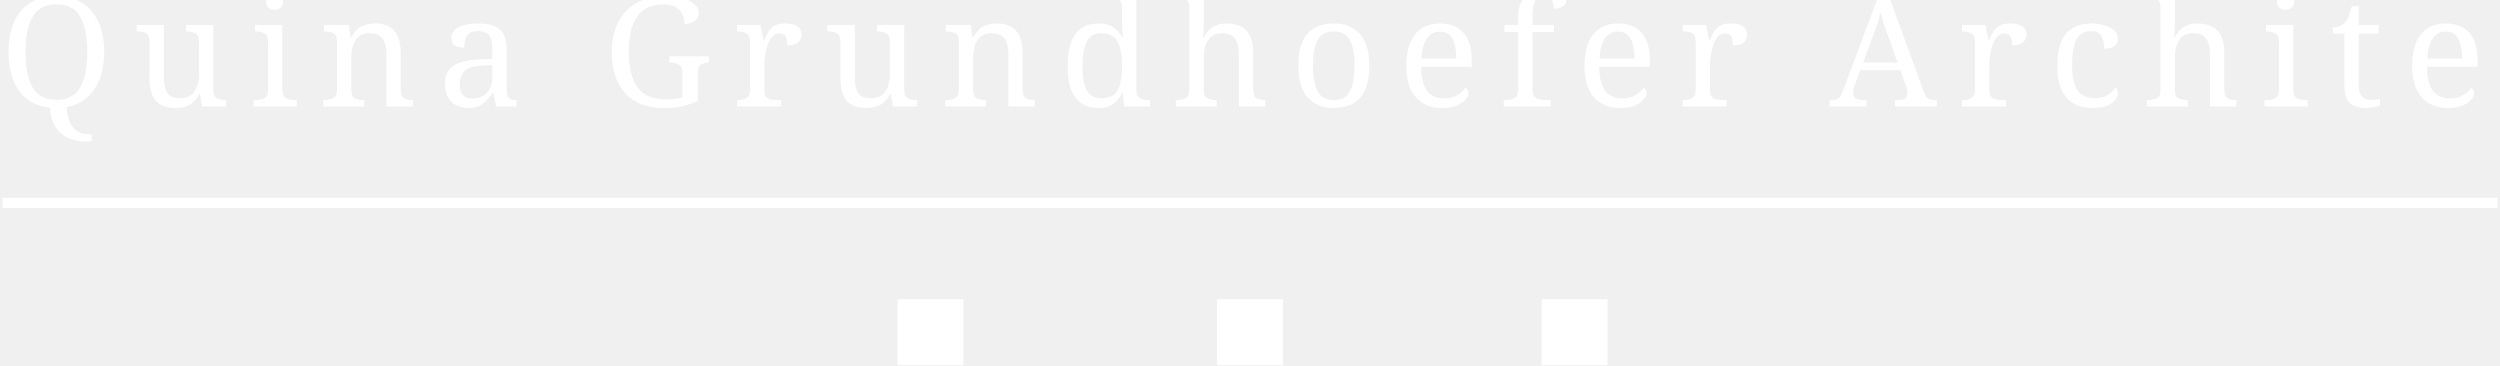
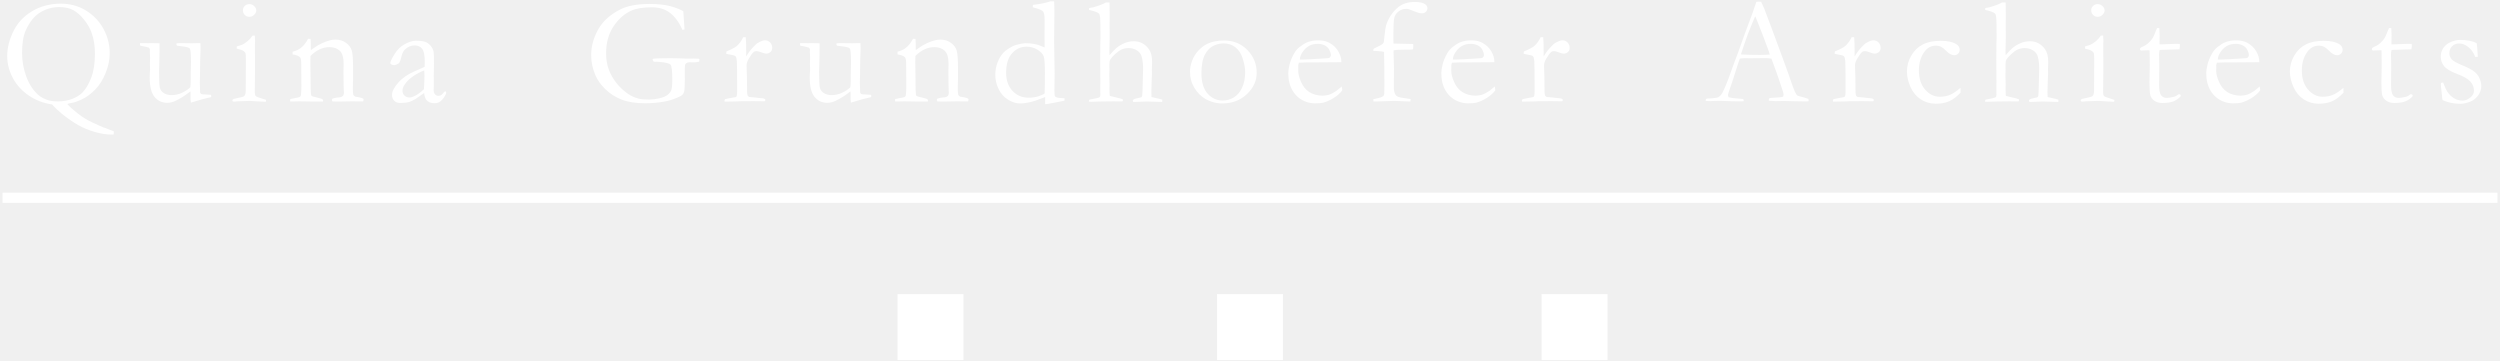
- <svg xmlns="http://www.w3.org/2000/svg" width="493px" height="72px" viewBox="0 0 493 72" version="1.1">
+ <svg xmlns="http://www.w3.org/2000/svg" width="493px" height="71px" viewBox="0 0 493 71" version="1.1">
  <defs />
  <g id="Page-1" stroke="none" stroke-width="1" fill="none" fill-rule="evenodd">
-     <g id="white" transform="translate(0, -5)">
-       <text id="Quina--Grundhoefer--" font-family="Garamond" font-size="30" font-weight="normal" letter-spacing="4" fill="#FFFFFF">
-         <tspan x="0" y="26">Quina  Grundhoefer  Architects</tspan>
-       </text>
-       <path d="M1.5,45 L491.5,45" id="Line" stroke="#FFFFFF" stroke-width="2" stroke-linecap="square" />
-       <rect id="Rectangle-1-Copy" fill="#FFFFFF" x="304" y="64" width="13" height="13" />
-       <rect id="Rectangle-1-Copy-3" fill="#FFFFFF" x="240" y="64" width="13" height="13" />
-       <rect id="Rectangle-1-Copy-2" fill="#FFFFFF" x="177" y="64" width="13" height="13" />
+     <g id="white" transform="translate(1, 0)">
+       <path d="M0.5,39 L490.5,39" id="Line" stroke="#FFFFFF" stroke-width="2" stroke-linecap="square" />
+       <rect id="Rectangle-1-Copy" fill="#FFFFFF" x="303" y="58" width="13" height="13" />
+       <rect id="Rectangle-1-Copy-3" fill="#FFFFFF" x="239" y="58" width="13" height="13" />
+       <rect id="Rectangle-1-Copy-2" fill="#FFFFFF" x="176" y="58" width="13" height="13" />
+       <path d="M5.973,1.851 C7.496,1.099 9.166,0.723 10.982,0.723 C12.74,0.723 14.32,1.128 15.721,1.938 C17.123,2.749 18.243,3.818 19.083,5.146 C20.118,6.797 20.636,8.584 20.636,10.508 C20.636,11.768 20.367,13.064 19.83,14.397 C19.293,15.73 18.602,16.824 17.757,17.678 C16.913,18.533 16.043,19.17 15.15,19.59 C14.256,20.01 13.556,20.249 13.048,20.308 C12.696,20.356 12.438,20.425 12.271,20.513 C12.672,20.991 13.358,21.611 14.33,22.373 C15.301,23.135 16.261,23.726 17.208,24.146 C17.296,24.175 17.457,24.248 17.691,24.365 C18.209,24.619 18.702,24.844 19.171,25.039 L19.508,25.171 L19.64,25.186 L20.021,25.347 C20.528,25.562 20.997,25.737 21.427,25.874 C21.437,25.962 21.441,26.03 21.441,26.079 L21.427,26.255 L21.427,26.519 C21.114,26.528 20.924,26.533 20.855,26.533 C19.957,26.533 18.915,26.365 17.728,26.028 C16.541,25.691 15.453,25.244 14.461,24.688 C13.47,24.131 12.394,23.389 11.231,22.461 C10.45,21.826 9.801,21.206 9.283,20.601 C7.574,20.356 6.034,19.766 4.662,18.828 C3.29,17.891 2.24,16.729 1.512,15.342 C0.785,13.955 0.421,12.534 0.421,11.079 C0.421,9.37 0.87,7.651 1.769,5.923 C2.667,4.194 4.068,2.837 5.973,1.851 L5.973,1.851 Z M8.844,19.854 C9.381,19.951 9.884,20 10.353,20 C11.427,20 12.391,19.834 13.246,19.502 C14.1,19.17 14.781,18.74 15.289,18.213 C15.953,17.52 16.524,16.543 17.003,15.283 C17.481,14.023 17.721,12.446 17.721,10.552 C17.721,9.058 17.501,7.695 17.062,6.465 C16.769,5.615 16.28,4.761 15.597,3.901 C14.913,3.042 14.203,2.41 13.465,2.004 C12.728,1.599 11.798,1.396 10.675,1.396 C9.356,1.396 8.121,1.738 6.969,2.422 C5.816,3.105 4.854,4.292 4.083,5.981 C3.595,7.056 3.351,8.55 3.351,10.464 C3.351,12.026 3.622,13.552 4.164,15.042 C4.706,16.531 5.475,17.734 6.471,18.652 C7.047,19.189 7.838,19.59 8.844,19.854 L8.844,19.854 Z M26.613,8.501 L27.712,8.501 L28.195,8.53 L28.576,8.501 C29.582,8.501 30.207,8.511 30.451,8.53 L30.466,8.809 C30.466,10.186 30.446,11.519 30.407,12.808 C30.378,13.569 30.363,14.004 30.363,14.111 C30.363,15.83 30.419,16.904 30.532,17.334 C30.644,17.764 30.908,18.108 31.323,18.367 C31.738,18.625 32.238,18.755 32.824,18.755 C33.537,18.755 34.218,18.606 34.868,18.308 C35.517,18.01 36.071,17.646 36.53,17.217 C36.579,16.846 36.604,16.436 36.604,15.986 C36.604,14.531 36.618,13.55 36.647,13.042 C36.657,12.739 36.662,12.476 36.662,12.251 C36.662,10.669 36.584,9.775 36.428,9.57 C36.271,9.365 35.676,9.209 34.641,9.102 C34.299,9.062 34.05,9.028 33.894,8.999 C33.815,8.872 33.776,8.774 33.776,8.706 L33.82,8.545 C34.074,8.516 34.323,8.501 34.567,8.501 L36.896,8.53 C37.727,8.511 38.166,8.501 38.215,8.501 C38.322,8.501 38.425,8.506 38.522,8.516 L38.552,9.585 C38.483,11.069 38.444,12.905 38.435,15.093 L38.405,16.279 L38.464,18.271 C38.552,18.428 38.63,18.521 38.698,18.55 C38.815,18.599 39.055,18.623 39.416,18.623 L39.548,18.623 C39.675,18.623 40.036,18.652 40.632,18.711 C40.642,18.838 40.646,18.931 40.646,18.989 L40.646,19.15 C39.338,19.434 38.278,19.717 37.468,20 C37.146,20.107 36.872,20.186 36.647,20.234 C36.599,19.893 36.574,19.683 36.574,19.604 L36.574,18.418 C36.574,18.369 36.569,18.237 36.56,18.022 C36.433,18.11 36.286,18.218 36.12,18.345 C35.349,18.94 34.533,19.443 33.674,19.854 C33.098,20.137 32.541,20.278 32.004,20.278 C30.979,20.278 30.144,19.897 29.499,19.136 C28.845,18.374 28.518,17.075 28.518,15.239 C28.518,15.142 28.522,14.966 28.532,14.712 C28.571,14.243 28.591,13.916 28.591,13.73 C28.591,13.662 28.586,13.447 28.576,13.086 C28.566,12.93 28.562,12.793 28.562,12.676 C28.562,12.588 28.566,12.39 28.576,12.083 C28.586,11.775 28.591,11.558 28.591,11.431 C28.591,11.265 28.586,11.118 28.576,10.991 L28.547,10.215 L28.562,9.805 C28.562,9.648 28.483,9.507 28.327,9.38 C27.712,9.214 27.309,9.119 27.119,9.094 C26.928,9.07 26.76,9.028 26.613,8.97 L26.613,8.501 Z M46.902,1.997 C46.902,1.675 47.027,1.396 47.276,1.162 C47.525,0.928 47.825,0.811 48.177,0.811 C48.538,0.811 48.855,0.942 49.129,1.206 C49.402,1.47 49.539,1.753 49.539,2.056 C49.539,2.358 49.402,2.644 49.129,2.913 C48.855,3.181 48.538,3.315 48.177,3.315 C47.815,3.315 47.513,3.193 47.269,2.949 C47.024,2.705 46.902,2.388 46.902,1.997 L46.902,1.997 Z M45.672,9.585 L45.687,9.16 C46.321,8.975 46.663,8.867 46.712,8.838 C47.063,8.682 47.432,8.442 47.818,8.12 C48.204,7.798 48.528,7.437 48.792,7.036 C48.909,7.017 49.002,7.007 49.07,7.007 L49.246,7.021 C49.285,7.49 49.305,7.832 49.305,8.047 C49.305,8.096 49.295,8.315 49.275,8.706 L49.275,9.482 L49.29,13.701 L49.246,18.169 C49.236,18.53 49.295,18.782 49.422,18.923 C49.549,19.065 49.925,19.224 50.55,19.399 C50.94,19.507 51.233,19.6 51.429,19.678 C51.458,19.746 51.473,19.805 51.473,19.854 C51.473,19.912 51.448,19.985 51.399,20.073 C51.019,20.063 50.53,20.039 49.935,20 C49.124,19.932 48.587,19.897 48.323,19.897 C48.196,19.897 47.415,19.922 45.979,19.971 C45.687,19.98 45.403,20.005 45.13,20.044 C45.081,20.044 45.003,20.029 44.896,20 C44.847,19.932 44.822,19.873 44.822,19.824 C44.822,19.687 44.915,19.58 45.101,19.502 C45.14,19.482 45.638,19.37 46.595,19.165 C46.907,19.106 47.112,19.009 47.21,18.872 C47.376,18.667 47.459,18.34 47.459,17.891 C47.479,17.139 47.488,15.078 47.488,11.709 C47.488,11.035 47.459,10.615 47.4,10.449 C47.352,10.332 47.222,10.198 47.012,10.046 C46.802,9.895 46.355,9.741 45.672,9.585 L45.672,9.585 Z M56.249,19.531 C56.493,19.463 56.776,19.404 57.099,19.355 C57.714,19.268 58.083,19.165 58.205,19.048 C58.327,18.931 58.388,18.662 58.388,18.242 L58.417,17.715 C58.427,17.52 58.432,17.271 58.432,16.968 L58.402,12.471 C58.402,11.865 58.324,11.475 58.168,11.299 C57.904,11.025 57.416,10.835 56.703,10.728 L56.703,10.2 C57.416,10.005 57.963,9.751 58.344,9.438 C58.9,8.999 59.369,8.403 59.75,7.651 L60.248,7.666 C60.277,8.125 60.292,8.452 60.292,8.647 L60.292,9.614 L60.307,9.878 C60.424,9.8 60.561,9.702 60.717,9.585 C61.303,9.146 61.903,8.787 62.519,8.508 C63.134,8.23 63.681,8.037 64.159,7.93 C64.462,7.852 64.804,7.812 65.185,7.812 C65.985,7.812 66.674,8.027 67.25,8.457 C67.826,8.887 68.2,9.392 68.371,9.973 C68.542,10.554 68.627,11.709 68.627,13.438 L68.627,15.649 C68.627,15.708 68.62,15.903 68.605,16.235 C68.59,16.567 68.583,16.948 68.583,17.378 C68.583,18.062 68.612,18.496 68.671,18.682 C68.72,18.809 68.847,18.936 69.052,19.062 C69.989,19.189 70.536,19.341 70.692,19.517 L70.692,19.634 C70.692,19.731 70.663,19.854 70.604,20 L70.326,20 L68.393,19.985 L66.488,20.015 C65.785,20.034 65.136,20.029 64.54,20 L64.452,19.692 C64.452,19.634 64.486,19.556 64.555,19.458 C64.818,19.341 65.189,19.263 65.668,19.224 C65.951,19.204 66.146,19.175 66.254,19.136 C66.361,19.097 66.493,19.019 66.649,18.901 C66.767,18.667 66.825,18.472 66.825,18.315 C66.825,18.247 66.815,18.11 66.796,17.905 C66.767,17.456 66.747,16.338 66.737,14.551 L66.737,13.789 L66.767,12.617 C66.767,11.357 66.513,10.488 66.005,10.01 C65.497,9.531 64.818,9.292 63.969,9.292 C63.314,9.292 62.675,9.436 62.05,9.724 C61.425,10.012 60.819,10.444 60.233,11.021 C60.214,11.489 60.204,11.89 60.204,12.222 L60.248,15.459 C60.248,17.148 60.272,18.184 60.321,18.564 C60.341,18.721 60.375,18.828 60.424,18.887 C60.502,18.965 60.658,19.028 60.893,19.077 C61.127,19.126 61.398,19.194 61.706,19.282 C62.013,19.37 62.216,19.424 62.313,19.443 C62.509,19.492 62.641,19.59 62.709,19.736 L62.694,20.029 L61.156,20.029 L57.992,19.985 C57.26,20.005 56.796,20.015 56.601,20.015 L56.234,20.015 L56.205,19.824 C56.205,19.756 56.22,19.658 56.249,19.531 L56.249,19.531 Z M86.909,18.008 C86.968,18.135 86.997,18.228 86.997,18.286 C86.997,18.433 86.88,18.691 86.646,19.062 C86.343,19.551 86.006,19.907 85.635,20.132 C85.4,20.278 85.078,20.352 84.668,20.352 C83.965,20.352 83.438,20.137 83.086,19.707 C82.871,19.453 82.72,18.999 82.632,18.345 L80.991,19.487 C80.415,19.819 79.976,20.029 79.673,20.117 C79.185,20.244 78.599,20.308 77.915,20.308 C77.417,20.308 77.024,20.159 76.736,19.861 C76.448,19.563 76.304,19.18 76.304,18.711 C76.304,18.037 76.716,17.231 77.542,16.294 C78.367,15.356 79.487,14.59 80.903,13.994 C81.899,13.574 82.51,13.306 82.734,13.188 C82.754,12.866 82.764,12.515 82.764,12.134 C82.764,10.894 82.59,10.054 82.244,9.614 C81.897,9.175 81.401,8.955 80.757,8.955 C80.083,8.955 79.453,9.219 78.867,9.746 C78.506,10.078 78.232,10.703 78.047,11.621 C77.988,11.875 77.876,12.148 77.71,12.441 C77.29,12.715 76.953,12.852 76.699,12.852 C76.484,12.852 76.289,12.788 76.113,12.661 C76.016,12.593 75.967,12.515 75.967,12.427 C75.967,12.173 76.238,11.599 76.78,10.706 C77.322,9.812 78.005,9.143 78.831,8.699 C79.656,8.254 80.376,8.032 80.991,8.032 C81.831,8.032 82.456,8.108 82.866,8.259 C83.276,8.411 83.638,8.677 83.95,9.058 C84.263,9.438 84.453,9.854 84.521,10.303 C84.561,10.518 84.58,11.284 84.58,12.603 L84.536,14.932 L84.551,16.631 C84.551,16.855 84.546,17.046 84.536,17.202 C84.526,17.485 84.521,17.695 84.521,17.832 C84.521,18.154 84.614,18.413 84.8,18.608 C84.985,18.804 85.205,18.901 85.459,18.901 C85.83,18.901 86.147,18.716 86.411,18.345 L86.587,18.11 C86.636,18.081 86.743,18.047 86.909,18.008 L86.909,18.008 Z M82.603,17.583 C82.671,16.343 82.705,15.469 82.705,14.961 C82.705,14.697 82.69,14.341 82.661,13.892 C82.007,14.126 81.313,14.482 80.581,14.961 C79.849,15.439 79.268,15.991 78.838,16.616 C78.525,17.065 78.369,17.49 78.369,17.891 C78.369,18.271 78.499,18.589 78.757,18.843 C79.016,19.097 79.341,19.224 79.731,19.224 C80.034,19.224 80.4,19.116 80.83,18.901 C81.396,18.618 81.987,18.179 82.603,17.583 L82.603,17.583 Z M133.743,2.217 L133.904,4.443 C133.963,5.117 133.992,5.576 133.992,5.82 L133.582,5.894 C132.928,4.409 132.115,3.296 131.143,2.554 C130.171,1.812 128.982,1.44 127.576,1.44 C125.857,1.44 124.52,1.65 123.562,2.07 C122.176,2.666 120.989,3.701 120.003,5.176 C119.017,6.65 118.523,8.428 118.523,10.508 C118.523,11.709 118.704,12.788 119.065,13.745 C119.427,14.702 119.937,15.593 120.596,16.418 C121.255,17.244 122.034,17.959 122.933,18.564 C123.519,18.965 124.217,19.268 125.027,19.473 C125.486,19.58 126.17,19.634 127.078,19.634 C127.664,19.634 128.313,19.551 129.026,19.385 C129.739,19.219 130.276,18.997 130.638,18.718 C130.999,18.44 131.246,18.125 131.377,17.773 C131.509,17.422 131.575,16.738 131.575,15.723 C131.575,14.033 131.463,13.049 131.238,12.771 C131.014,12.493 130.306,12.31 129.114,12.222 L128.528,12.178 L128.133,12.192 C128.074,12.183 127.996,12.168 127.898,12.148 L127.679,11.782 C127.679,11.733 127.713,11.67 127.781,11.592 C128.289,11.514 129.393,11.475 131.092,11.475 C131.473,11.475 132.093,11.484 132.952,11.504 L134.461,11.562 L135.823,11.548 C136.087,11.548 136.404,11.558 136.775,11.577 C136.844,11.587 136.888,11.604 136.907,11.628 C136.927,11.653 136.937,11.694 136.937,11.753 C136.937,11.86 136.912,11.997 136.863,12.163 C136.453,12.251 136.136,12.295 135.911,12.295 L134.959,12.28 C134.637,12.28 134.378,12.393 134.183,12.617 C134.085,12.725 134.036,13.091 134.036,13.716 L134.051,15.635 C134.051,16.953 133.997,17.793 133.89,18.154 C133.831,18.369 133.709,18.562 133.523,18.733 C133.338,18.904 132.947,19.106 132.352,19.341 C131.502,19.683 130.73,19.912 130.037,20.029 C128.748,20.254 127.503,20.366 126.302,20.366 C124.368,20.366 122.784,20.12 121.548,19.626 C120.313,19.133 119.249,18.447 118.355,17.568 C117.461,16.689 116.824,15.801 116.443,14.902 C115.867,13.584 115.579,12.241 115.579,10.874 C115.579,9.165 116.031,7.493 116.934,5.857 C117.837,4.221 119.295,2.891 121.307,1.865 C122.723,1.143 124.646,0.781 127.078,0.781 C128.758,0.781 130.132,0.928 131.202,1.221 C132.271,1.514 133.118,1.846 133.743,2.217 L133.743,2.217 Z M141.918,20.044 L141.859,19.854 C141.859,19.785 141.903,19.683 141.991,19.546 L142.855,19.37 L144.071,19.15 C144.169,19.102 144.237,19.033 144.276,18.945 C144.335,18.818 144.364,18.442 144.364,17.817 C144.364,14.497 144.345,12.581 144.306,12.068 C144.267,11.555 144.179,11.23 144.042,11.094 C143.905,10.957 143.554,10.85 142.987,10.771 C142.655,10.723 142.392,10.659 142.196,10.581 L142.255,10.142 C143.28,9.722 143.969,9.36 144.32,9.058 C144.809,8.618 145.224,8.042 145.565,7.329 L146.063,7.344 C146.122,7.832 146.151,8.916 146.151,10.596 L146.137,10.845 C146.137,10.903 146.146,10.996 146.166,11.123 C146.537,10.449 147.001,9.829 147.558,9.263 L147.895,8.926 C148.031,8.77 148.163,8.647 148.29,8.56 C148.974,8.149 149.481,7.944 149.813,7.944 C150.243,7.944 150.595,8.088 150.868,8.376 C151.142,8.665 151.278,9.019 151.278,9.438 C151.278,9.771 151.181,10.029 150.985,10.215 C150.722,10.459 150.419,10.581 150.077,10.581 C149.921,10.581 149.613,10.498 149.154,10.332 C148.695,10.166 148.393,10.083 148.246,10.083 C147.973,10.083 147.782,10.127 147.675,10.215 C147.401,10.43 147.069,10.869 146.679,11.533 C146.376,12.031 146.225,12.49 146.225,12.91 L146.298,15.327 L146.327,18.228 C146.356,18.56 146.396,18.774 146.444,18.872 C146.483,18.94 146.581,19.023 146.737,19.121 C147.792,19.209 148.417,19.272 148.612,19.312 C148.749,19.321 148.852,19.331 148.92,19.341 C149.34,19.351 149.633,19.409 149.799,19.517 C149.887,19.565 149.931,19.639 149.931,19.736 C149.931,19.795 149.892,19.873 149.813,19.971 L148.188,19.956 L147.572,19.941 L146.679,19.956 L145.185,19.956 L144.379,20 L141.918,20.044 Z M156.772,8.501 L157.871,8.501 L158.354,8.53 L158.735,8.501 C159.741,8.501 160.366,8.511 160.61,8.53 L160.625,8.809 C160.625,10.186 160.605,11.519 160.566,12.808 C160.537,13.569 160.522,14.004 160.522,14.111 C160.522,15.83 160.579,16.904 160.691,17.334 C160.803,17.764 161.067,18.108 161.482,18.367 C161.897,18.625 162.397,18.755 162.983,18.755 C163.696,18.755 164.377,18.606 165.027,18.308 C165.676,18.01 166.23,17.646 166.689,17.217 C166.738,16.846 166.763,16.436 166.763,15.986 C166.763,14.531 166.777,13.55 166.807,13.042 C166.816,12.739 166.821,12.476 166.821,12.251 C166.821,10.669 166.743,9.775 166.587,9.57 C166.431,9.365 165.835,9.209 164.8,9.102 C164.458,9.062 164.209,9.028 164.053,8.999 C163.975,8.872 163.936,8.774 163.936,8.706 L163.979,8.545 C164.233,8.516 164.482,8.501 164.727,8.501 L167.056,8.53 C167.886,8.511 168.325,8.501 168.374,8.501 C168.481,8.501 168.584,8.506 168.682,8.516 L168.711,9.585 C168.643,11.069 168.604,12.905 168.594,15.093 L168.564,16.279 L168.623,18.271 C168.711,18.428 168.789,18.521 168.857,18.55 C168.975,18.599 169.214,18.623 169.575,18.623 L169.707,18.623 C169.834,18.623 170.195,18.652 170.791,18.711 C170.801,18.838 170.806,18.931 170.806,18.989 L170.806,19.15 C169.497,19.434 168.438,19.717 167.627,20 C167.305,20.107 167.031,20.186 166.807,20.234 C166.758,19.893 166.733,19.683 166.733,19.604 L166.733,18.418 C166.733,18.369 166.729,18.237 166.719,18.022 C166.592,18.11 166.445,18.218 166.279,18.345 C165.508,18.94 164.692,19.443 163.833,19.854 C163.257,20.137 162.7,20.278 162.163,20.278 C161.138,20.278 160.303,19.897 159.658,19.136 C159.004,18.374 158.677,17.075 158.677,15.239 C158.677,15.142 158.682,14.966 158.691,14.712 C158.73,14.243 158.75,13.916 158.75,13.73 C158.75,13.662 158.745,13.447 158.735,13.086 C158.726,12.93 158.721,12.793 158.721,12.676 C158.721,12.588 158.726,12.39 158.735,12.083 C158.745,11.775 158.75,11.558 158.75,11.431 C158.75,11.265 158.745,11.118 158.735,10.991 L158.706,10.215 L158.721,9.805 C158.721,9.648 158.643,9.507 158.486,9.38 C157.871,9.214 157.468,9.119 157.278,9.094 C157.087,9.07 156.919,9.028 156.772,8.97 L156.772,8.501 Z M175.538,19.531 C175.782,19.463 176.065,19.404 176.388,19.355 C177.003,19.268 177.372,19.165 177.494,19.048 C177.616,18.931 177.677,18.662 177.677,18.242 L177.706,17.715 C177.716,17.52 177.721,17.271 177.721,16.968 L177.691,12.471 C177.691,11.865 177.613,11.475 177.457,11.299 C177.193,11.025 176.705,10.835 175.992,10.728 L175.992,10.2 C176.705,10.005 177.252,9.751 177.633,9.438 C178.189,8.999 178.658,8.403 179.039,7.651 L179.537,7.666 C179.566,8.125 179.581,8.452 179.581,8.647 L179.581,9.614 L179.596,9.878 C179.713,9.8 179.85,9.702 180.006,9.585 C180.592,9.146 181.192,8.787 181.808,8.508 C182.423,8.23 182.97,8.037 183.448,7.93 C183.751,7.852 184.093,7.812 184.474,7.812 C185.274,7.812 185.963,8.027 186.539,8.457 C187.115,8.887 187.489,9.392 187.66,9.973 C187.831,10.554 187.916,11.709 187.916,13.438 L187.916,15.649 C187.916,15.708 187.909,15.903 187.894,16.235 C187.879,16.567 187.872,16.948 187.872,17.378 C187.872,18.062 187.901,18.496 187.96,18.682 C188.009,18.809 188.136,18.936 188.341,19.062 C189.278,19.189 189.825,19.341 189.981,19.517 L189.981,19.634 C189.981,19.731 189.952,19.854 189.894,20 L189.615,20 L187.682,19.985 L185.777,20.015 C185.074,20.034 184.425,20.029 183.829,20 L183.741,19.692 C183.741,19.634 183.775,19.556 183.844,19.458 C184.107,19.341 184.479,19.263 184.957,19.224 C185.24,19.204 185.436,19.175 185.543,19.136 C185.65,19.097 185.782,19.019 185.938,18.901 C186.056,18.667 186.114,18.472 186.114,18.315 C186.114,18.247 186.104,18.11 186.085,17.905 C186.056,17.456 186.036,16.338 186.026,14.551 L186.026,13.789 L186.056,12.617 C186.056,11.357 185.802,10.488 185.294,10.01 C184.786,9.531 184.107,9.292 183.258,9.292 C182.604,9.292 181.964,9.436 181.339,9.724 C180.714,10.012 180.108,10.444 179.522,11.021 C179.503,11.489 179.493,11.89 179.493,12.222 L179.537,15.459 C179.537,17.148 179.562,18.184 179.61,18.564 C179.63,18.721 179.664,18.828 179.713,18.887 C179.791,18.965 179.947,19.028 180.182,19.077 C180.416,19.126 180.687,19.194 180.995,19.282 C181.302,19.37 181.505,19.424 181.603,19.443 C181.798,19.492 181.93,19.59 181.998,19.736 L181.983,20.029 L180.445,20.029 L177.281,19.985 C176.549,20.005 176.085,20.015 175.89,20.015 L175.523,20.015 L175.494,19.824 C175.494,19.756 175.509,19.658 175.538,19.531 L175.538,19.531 Z M204.982,9.365 L204.997,8.94 L204.982,7.227 L204.997,3.989 C204.997,3.091 204.899,2.52 204.704,2.275 C204.509,2.031 203.938,1.782 202.99,1.528 C202.922,1.509 202.814,1.479 202.668,1.44 L202.668,1.279 C202.668,1.182 202.678,1.074 202.697,0.957 C204.025,0.82 205.168,0.591 206.125,0.269 L206.872,0.254 C206.911,0.918 206.931,1.66 206.931,2.48 L206.872,8.12 L206.975,14.478 L206.931,17.861 C206.931,18.555 206.979,18.945 207.077,19.033 C207.272,19.229 207.702,19.331 208.366,19.341 C208.503,19.341 208.688,19.351 208.923,19.37 L208.923,19.634 C208.923,19.702 208.918,19.775 208.908,19.854 C208.605,19.922 208.293,19.985 207.971,20.044 L205.847,20.454 C205.534,20.513 205.285,20.542 205.1,20.542 L205.1,19.136 C204.934,19.185 204.675,19.282 204.323,19.429 C202.8,20.073 201.398,20.396 200.119,20.396 C199.348,20.396 198.562,20.144 197.761,19.641 C196.96,19.138 196.345,18.438 195.915,17.539 C195.485,16.641 195.271,15.723 195.271,14.785 C195.271,13.945 195.412,13.142 195.695,12.375 C195.979,11.609 196.35,10.972 196.809,10.464 C197.102,10.132 197.517,9.802 198.054,9.475 C198.591,9.148 199.035,8.94 199.387,8.853 C200.256,8.628 200.837,8.516 201.13,8.516 C202.448,8.516 203.532,8.711 204.382,9.102 C204.646,9.229 204.846,9.316 204.982,9.365 L204.982,9.365 Z M204.997,18.418 C205.036,17.764 205.056,16.416 205.056,14.375 C205.056,12.646 204.975,11.555 204.814,11.101 C204.653,10.647 204.25,10.217 203.605,9.812 C202.961,9.407 202.238,9.204 201.438,9.204 C200.314,9.204 199.362,9.639 198.581,10.508 C197.8,11.377 197.409,12.661 197.409,14.36 C197.409,15.854 197.832,17.046 198.676,17.935 C199.521,18.823 200.573,19.268 201.833,19.268 C202.556,19.268 203.215,19.17 203.811,18.975 C204.406,18.779 204.802,18.594 204.997,18.418 L204.997,18.418 Z M213.846,19.648 C214.988,19.443 215.647,19.287 215.823,19.18 C215.931,19.111 215.984,18.955 215.984,18.711 L215.97,17.744 L215.984,16.03 L215.955,11.665 L215.97,10.039 L215.97,8.882 L216.014,7.461 C216.014,5.234 215.992,3.904 215.948,3.469 C215.904,3.035 215.818,2.764 215.691,2.656 C215.457,2.432 214.813,2.197 213.758,1.953 L213.758,1.88 C213.758,1.812 213.768,1.714 213.787,1.587 C213.924,1.567 214.056,1.543 214.183,1.514 C214.31,1.484 214.432,1.465 214.549,1.455 C215.711,1.123 216.556,0.801 217.083,0.488 L217.801,0.488 C217.82,0.762 217.83,1.626 217.83,3.081 L217.815,4.941 L217.83,7.344 L217.771,10.303 C217.771,10.479 217.781,10.674 217.801,10.889 C218.416,10.176 218.865,9.702 219.148,9.468 C219.656,9.058 220.198,8.733 220.774,8.494 C221.351,8.254 221.956,8.135 222.591,8.135 C223.792,8.135 224.773,8.643 225.535,9.658 C225.975,10.254 226.194,11.099 226.194,12.192 L226.15,13.687 L226.165,14.521 L226.106,15.972 C226.067,17.173 226.048,17.886 226.048,18.11 C226.048,18.364 226.058,18.706 226.077,19.136 L226.912,19.326 C227.469,19.443 227.898,19.551 228.201,19.648 L228.187,20.103 L225.066,20.015 C224.891,20.015 224.412,20.034 223.631,20.073 C223.152,20.093 222.874,20.103 222.796,20.103 L222.474,20.103 C222.425,20.015 222.4,19.941 222.4,19.883 L222.4,19.751 C222.537,19.575 222.791,19.458 223.162,19.399 L224.041,19.194 C224.158,19.097 224.227,18.994 224.246,18.887 C224.285,18.633 224.329,17.373 224.378,15.107 L224.407,14.023 C224.446,12.881 224.358,11.934 224.144,11.182 C224.007,10.664 223.697,10.251 223.213,9.944 C222.73,9.636 222.171,9.482 221.536,9.482 C221.009,9.482 220.511,9.595 220.042,9.819 C219.72,9.985 219.334,10.273 218.885,10.684 C218.436,11.094 218.123,11.445 217.947,11.738 C217.83,11.934 217.771,12.256 217.771,12.705 L217.786,13.73 L217.757,14.8 C217.757,14.888 217.771,15.498 217.801,16.631 L217.786,17.568 L217.815,18.594 C217.825,18.74 217.84,18.848 217.859,18.916 L219.925,19.414 C220.032,19.443 220.193,19.502 220.408,19.59 L220.452,19.751 C220.452,19.8 220.428,19.878 220.379,19.985 C220.096,19.995 219.881,20 219.734,20 L218.592,19.985 L216.072,20.015 L214.183,20.073 C214.085,20.063 213.938,20.054 213.743,20.044 L213.729,19.941 C213.729,19.863 213.768,19.766 213.846,19.648 L213.846,19.648 Z M233.666,14.111 C233.666,13.447 233.805,12.737 234.083,11.98 C234.362,11.223 234.784,10.544 235.351,9.944 C235.917,9.343 236.518,8.896 237.152,8.604 C238.041,8.193 239.125,7.988 240.404,7.988 C242.23,7.988 243.756,8.613 244.982,9.863 C246.208,11.113 246.82,12.617 246.82,14.375 C246.82,15.938 246.178,17.332 244.894,18.557 C243.61,19.783 241.986,20.396 240.023,20.396 C238.812,20.396 237.67,20.078 236.596,19.443 C235.795,18.965 235.106,18.257 234.53,17.319 C233.954,16.382 233.666,15.313 233.666,14.111 L233.666,14.111 Z M240.141,19.824 C240.883,19.824 241.598,19.624 242.287,19.224 C242.975,18.823 243.524,18.181 243.935,17.297 C244.345,16.414 244.55,15.391 244.55,14.229 C244.55,13.467 244.391,12.583 244.074,11.577 C243.756,10.571 243.268,9.817 242.609,9.314 C241.95,8.811 241.176,8.56 240.287,8.56 C239.643,8.56 238.986,8.711 238.317,9.014 C237.648,9.316 237.082,9.897 236.618,10.757 C236.154,11.616 235.922,12.837 235.922,14.419 C235.922,16.196 236.325,17.541 237.13,18.455 C237.936,19.368 238.939,19.824 240.141,19.824 L240.141,19.824 Z M263.506,12.266 L257.632,12.31 L256.519,12.31 C256.069,12.31 255.61,12.329 255.142,12.368 C255.054,12.661 255.01,12.861 255.01,12.969 L255.024,13.115 L255.024,13.262 L255.01,13.979 C255.01,14.575 255.198,15.305 255.574,16.169 C255.95,17.034 256.487,17.693 257.185,18.147 C257.883,18.601 258.755,18.843 259.8,18.872 C260.356,18.843 260.801,18.774 261.133,18.667 C261.465,18.56 261.934,18.311 262.539,17.92 L263.594,17.056 L263.682,17.642 C263.682,17.71 263.677,17.783 263.667,17.861 C263.228,18.418 262.671,18.906 261.997,19.326 C261.323,19.746 260.64,20.054 259.946,20.249 C259.614,20.337 259.067,20.381 258.306,20.381 C257.612,20.381 256.929,20.239 256.255,19.956 C255.259,19.526 254.475,18.835 253.904,17.883 C253.333,16.931 253.047,15.776 253.047,14.419 C253.047,13.989 253.127,13.438 253.289,12.764 C253.45,12.09 253.74,11.372 254.16,10.61 C254.443,10.093 254.79,9.668 255.2,9.336 C255.786,8.867 256.299,8.54 256.738,8.354 C257.373,8.091 258.11,7.959 258.95,7.959 C259.858,7.959 260.601,8.125 261.177,8.457 C261.958,8.896 262.542,9.463 262.927,10.156 C263.313,10.85 263.506,11.484 263.506,12.061 L263.506,12.266 Z M255.332,11.738 L256.021,11.738 C256.519,11.738 258.003,11.66 260.474,11.504 C260.864,11.484 261.104,11.445 261.191,11.387 C261.367,11.201 261.455,11.035 261.455,10.889 C261.455,10.586 261.357,10.242 261.162,9.856 C260.967,9.47 260.667,9.172 260.261,8.962 C259.856,8.752 259.385,8.647 258.848,8.647 C257.715,8.647 256.807,9.072 256.123,9.922 C255.596,10.566 255.332,11.172 255.332,11.738 L255.332,11.738 Z M273.79,8.589 C276.222,8.647 277.516,8.677 277.672,8.677 C277.691,8.892 277.701,9.053 277.701,9.16 C277.701,9.287 277.687,9.478 277.657,9.731 C277.413,9.771 277.164,9.79 276.91,9.79 L276.354,9.79 C275.143,9.79 274.303,9.834 273.834,9.922 C273.814,10.146 273.805,10.317 273.805,10.435 C273.805,10.483 273.81,10.557 273.819,10.654 C273.868,12.188 273.893,13.115 273.893,13.438 L273.863,17.202 C273.863,17.759 273.956,18.223 274.142,18.594 C274.249,18.809 274.449,18.979 274.742,19.106 C274.928,19.194 275.377,19.282 276.09,19.37 C276.627,19.448 276.988,19.502 277.174,19.531 C277.174,19.736 277.159,19.893 277.13,20 L276.925,20.015 C276.456,19.985 275.846,19.961 275.094,19.941 L274.01,19.897 L270.318,20.015 L269.835,20.015 L269.82,19.561 C269.967,19.531 270.074,19.507 270.143,19.487 C270.982,19.331 271.524,19.155 271.769,18.96 C271.866,18.882 271.935,18.74 271.974,18.535 C271.993,18.418 272.003,17.871 272.003,16.895 C272.003,14.111 271.979,11.89 271.93,10.229 C271.676,10.151 271.285,10.103 270.758,10.083 C270.562,10.083 270.255,10.063 269.835,10.024 L269.806,9.863 C269.806,9.746 269.854,9.648 269.952,9.57 C269.991,9.531 270.401,9.326 271.183,8.955 C271.485,8.818 271.7,8.647 271.827,8.442 C271.896,8.335 271.935,8.11 271.944,7.769 C271.954,7.612 271.983,7.344 272.032,6.963 C272.149,5.957 272.242,5.337 272.311,5.103 C272.486,4.448 272.782,3.796 273.197,3.147 C273.612,2.498 274.112,1.929 274.698,1.44 C275.128,1.089 275.614,0.825 276.156,0.649 C276.698,0.474 277.315,0.386 278.009,0.386 C278.937,0.386 279.615,0.537 280.045,0.84 C280.338,1.045 280.484,1.309 280.484,1.631 C280.484,1.904 280.382,2.139 280.177,2.334 C279.972,2.529 279.718,2.627 279.415,2.627 C279.044,2.627 278.644,2.534 278.214,2.349 C277.403,2.026 276.944,1.851 276.837,1.821 C276.651,1.772 276.461,1.748 276.266,1.748 C275.729,1.748 275.238,1.919 274.793,2.261 C274.349,2.603 274.068,3.022 273.951,3.521 C273.834,4.019 273.775,5.137 273.775,6.875 C273.775,7.5 273.78,8.071 273.79,8.589 L273.79,8.589 Z M293.684,12.266 L287.81,12.31 L286.696,12.31 C286.247,12.31 285.788,12.329 285.319,12.368 C285.231,12.661 285.188,12.861 285.188,12.969 L285.202,13.115 L285.202,13.262 L285.188,13.979 C285.188,14.575 285.375,15.305 285.751,16.169 C286.127,17.034 286.665,17.693 287.363,18.147 C288.061,18.601 288.933,18.843 289.978,18.872 C290.534,18.843 290.979,18.774 291.311,18.667 C291.643,18.56 292.111,18.311 292.717,17.92 L293.771,17.056 L293.859,17.642 C293.859,17.71 293.854,17.783 293.845,17.861 C293.405,18.418 292.849,18.906 292.175,19.326 C291.501,19.746 290.817,20.054 290.124,20.249 C289.792,20.337 289.245,20.381 288.483,20.381 C287.79,20.381 287.106,20.239 286.433,19.956 C285.437,19.526 284.653,18.835 284.082,17.883 C283.51,16.931 283.225,15.776 283.225,14.419 C283.225,13.989 283.305,13.438 283.466,12.764 C283.627,12.09 283.918,11.372 284.338,10.61 C284.621,10.093 284.968,9.668 285.378,9.336 C285.964,8.867 286.477,8.54 286.916,8.354 C287.551,8.091 288.288,7.959 289.128,7.959 C290.036,7.959 290.778,8.125 291.354,8.457 C292.136,8.896 292.719,9.463 293.105,10.156 C293.491,10.85 293.684,11.484 293.684,12.061 L293.684,12.266 Z M285.51,11.738 L286.198,11.738 C286.696,11.738 288.181,11.66 290.651,11.504 C291.042,11.484 291.281,11.445 291.369,11.387 C291.545,11.201 291.633,11.035 291.633,10.889 C291.633,10.586 291.535,10.242 291.34,9.856 C291.145,9.47 290.844,9.172 290.439,8.962 C290.034,8.752 289.563,8.647 289.025,8.647 C287.893,8.647 286.984,9.072 286.301,9.922 C285.773,10.566 285.51,11.172 285.51,11.738 L285.51,11.738 Z M299.178,20.044 L299.119,19.854 C299.119,19.785 299.163,19.683 299.251,19.546 L300.115,19.37 L301.331,19.15 C301.429,19.102 301.497,19.033 301.536,18.945 C301.595,18.818 301.624,18.442 301.624,17.817 C301.624,14.497 301.604,12.581 301.565,12.068 C301.526,11.555 301.438,11.23 301.302,11.094 C301.165,10.957 300.813,10.85 300.247,10.771 C299.915,10.723 299.651,10.659 299.456,10.581 L299.515,10.142 C300.54,9.722 301.229,9.36 301.58,9.058 C302.068,8.618 302.483,8.042 302.825,7.329 L303.323,7.344 C303.382,7.832 303.411,8.916 303.411,10.596 L303.396,10.845 C303.396,10.903 303.406,10.996 303.426,11.123 C303.797,10.449 304.261,9.829 304.817,9.263 L305.154,8.926 C305.291,8.77 305.423,8.647 305.55,8.56 C306.233,8.149 306.741,7.944 307.073,7.944 C307.503,7.944 307.854,8.088 308.128,8.376 C308.401,8.665 308.538,9.019 308.538,9.438 C308.538,9.771 308.44,10.029 308.245,10.215 C307.981,10.459 307.679,10.581 307.337,10.581 C307.181,10.581 306.873,10.498 306.414,10.332 C305.955,10.166 305.652,10.083 305.506,10.083 C305.232,10.083 305.042,10.127 304.935,10.215 C304.661,10.43 304.329,10.869 303.938,11.533 C303.636,12.031 303.484,12.49 303.484,12.91 L303.558,15.327 L303.587,18.228 C303.616,18.56 303.655,18.774 303.704,18.872 C303.743,18.94 303.841,19.023 303.997,19.121 C305.052,19.209 305.677,19.272 305.872,19.312 C306.009,19.321 306.111,19.331 306.18,19.341 C306.6,19.351 306.893,19.409 307.059,19.517 C307.146,19.565 307.19,19.639 307.19,19.736 C307.19,19.795 307.151,19.873 307.073,19.971 L305.447,19.956 L304.832,19.941 L303.938,19.956 L302.444,19.956 L301.639,20 L299.178,20.044 Z M335.421,19.531 C335.558,19.453 335.68,19.414 335.787,19.414 L336.124,19.414 C336.192,19.414 336.31,19.409 336.476,19.399 C337.228,19.331 337.672,19.263 337.809,19.194 C338.15,19.009 338.443,18.687 338.688,18.228 C339.195,17.231 339.767,15.82 340.401,13.994 C340.704,13.125 340.895,12.598 340.973,12.412 C341.217,11.826 341.451,11.211 341.676,10.566 L343.053,6.714 C343.268,6.108 343.785,4.722 344.605,2.554 C344.811,2.007 345.06,1.274 345.353,0.356 L345.777,0.327 L346.29,0.342 C346.71,1.172 347.081,2.065 347.403,3.022 C347.579,3.53 347.867,4.287 348.268,5.293 L350.494,11.313 L351.681,14.58 C352.306,16.436 352.716,17.576 352.911,18 C353.106,18.425 353.287,18.706 353.453,18.843 C353.502,18.882 353.685,18.94 354.002,19.019 C354.32,19.097 354.542,19.155 354.669,19.194 C355.118,19.321 355.431,19.429 355.606,19.517 C355.646,19.624 355.665,19.707 355.665,19.766 C355.665,19.814 355.65,19.888 355.621,19.985 C355.309,19.995 355.089,20 354.962,20 C354.464,20 353.585,19.985 352.325,19.956 L350.86,19.912 L349.088,19.941 C348.971,19.941 348.851,19.934 348.729,19.919 C348.607,19.905 348.502,19.897 348.414,19.897 L348.092,19.897 C347.984,19.888 347.887,19.858 347.799,19.81 C347.799,19.673 347.823,19.541 347.872,19.414 C347.989,19.355 348.097,19.321 348.194,19.312 L349.732,19.209 C350.133,19.189 350.436,19.136 350.641,19.048 C350.699,18.872 350.729,18.74 350.729,18.652 C350.729,18.477 350.602,18.022 350.348,17.29 C350.172,16.802 350.018,16.338 349.886,15.898 C349.754,15.459 349.234,14.014 348.326,11.562 C347.926,11.494 347.574,11.46 347.271,11.46 L344.137,11.489 L343.214,11.475 C342.882,11.475 342.516,11.499 342.115,11.548 C341.988,11.841 341.905,12.051 341.866,12.178 L340.577,16.206 C340.03,17.739 339.757,18.584 339.757,18.74 C339.757,18.828 339.801,18.975 339.889,19.18 C340.094,19.238 340.367,19.292 340.709,19.341 L342.701,19.517 C342.809,19.604 342.862,19.683 342.862,19.751 C342.862,19.8 342.848,19.873 342.818,19.971 C342.379,19.98 342.042,19.985 341.808,19.985 C341.026,19.985 340.118,19.961 339.083,19.912 C338.604,19.893 338.263,19.883 338.058,19.883 C337.853,19.883 337.496,19.893 336.988,19.912 C336.656,19.932 336.417,19.941 336.271,19.941 C336.036,19.941 335.733,19.927 335.362,19.897 L335.362,19.81 C335.362,19.741 335.382,19.648 335.421,19.531 L335.421,19.531 Z M342.408,10.742 C343.453,10.801 344.645,10.83 345.982,10.83 C346.744,10.83 347.413,10.806 347.989,10.757 C347.892,10.376 347.779,10.02 347.652,9.688 C347.018,7.988 346.666,7.051 346.598,6.875 L345.265,3.491 L345.118,3.228 C345.06,3.345 344.845,3.848 344.474,4.736 C343.849,6.26 343.399,7.446 343.126,8.296 C342.999,8.677 342.867,9.055 342.73,9.431 C342.594,9.807 342.508,10.071 342.474,10.222 C342.44,10.374 342.389,10.527 342.32,10.684 L342.408,10.742 Z M360.5,20.044 L360.441,19.854 C360.441,19.785 360.485,19.683 360.573,19.546 L361.438,19.37 L362.653,19.15 C362.751,19.102 362.819,19.033 362.858,18.945 C362.917,18.818 362.946,18.442 362.946,17.817 C362.946,14.497 362.927,12.581 362.888,12.068 C362.849,11.555 362.761,11.23 362.624,11.094 C362.487,10.957 362.136,10.85 361.569,10.771 C361.237,10.723 360.974,10.659 360.778,10.581 L360.837,10.142 C361.862,9.722 362.551,9.36 362.902,9.058 C363.391,8.618 363.806,8.042 364.147,7.329 L364.646,7.344 C364.704,7.832 364.733,8.916 364.733,10.596 L364.719,10.845 C364.719,10.903 364.729,10.996 364.748,11.123 C365.119,10.449 365.583,9.829 366.14,9.263 L366.477,8.926 C366.613,8.77 366.745,8.647 366.872,8.56 C367.556,8.149 368.063,7.944 368.396,7.944 C368.825,7.944 369.177,8.088 369.45,8.376 C369.724,8.665 369.86,9.019 369.86,9.438 C369.86,9.771 369.763,10.029 369.567,10.215 C369.304,10.459 369.001,10.581 368.659,10.581 C368.503,10.581 368.195,10.498 367.736,10.332 C367.277,10.166 366.975,10.083 366.828,10.083 C366.555,10.083 366.364,10.127 366.257,10.215 C365.983,10.43 365.651,10.869 365.261,11.533 C364.958,12.031 364.807,12.49 364.807,12.91 L364.88,15.327 L364.909,18.228 C364.938,18.56 364.978,18.774 365.026,18.872 C365.065,18.94 365.163,19.023 365.319,19.121 C366.374,19.209 366.999,19.272 367.194,19.312 C367.331,19.321 367.434,19.331 367.502,19.341 C367.922,19.351 368.215,19.409 368.381,19.517 C368.469,19.565 368.513,19.639 368.513,19.736 C368.513,19.795 368.474,19.873 368.396,19.971 L366.77,19.956 L366.154,19.941 L365.261,19.956 L363.767,19.956 L362.961,20 L360.5,20.044 Z M385.608,17.319 L385.623,18.271 C384.861,19.082 384.109,19.648 383.367,19.971 C382.625,20.293 381.751,20.454 380.745,20.454 C379.651,20.454 378.665,20.168 377.786,19.597 C376.907,19.026 376.231,18.218 375.757,17.173 C375.284,16.128 375.047,15.103 375.047,14.097 C375.047,12.993 375.333,11.951 375.904,10.969 C376.475,9.988 377.232,9.255 378.174,8.772 C379.117,8.289 380.301,8.047 381.727,8.047 C383.094,8.047 384.134,8.281 384.847,8.75 C385.247,9.023 385.447,9.375 385.447,9.805 C385.447,10.117 385.345,10.376 385.14,10.581 C384.935,10.786 384.671,10.889 384.349,10.889 C383.86,10.889 383.323,10.586 382.737,9.98 C382.376,9.609 382.049,9.353 381.756,9.211 C381.463,9.07 381.136,8.999 380.774,8.999 C379.905,8.999 379.183,9.355 378.606,10.068 C377.806,11.084 377.405,12.358 377.405,13.892 C377.405,15.474 377.815,16.733 378.636,17.671 C379.456,18.608 380.413,19.077 381.507,19.077 C382.269,19.077 382.945,18.953 383.536,18.704 C384.126,18.455 384.817,17.993 385.608,17.319 L385.608,17.319 Z M390.561,19.648 C391.703,19.443 392.362,19.287 392.538,19.18 C392.646,19.111 392.699,18.955 392.699,18.711 L392.685,17.744 L392.699,16.03 L392.67,11.665 L392.685,10.039 L392.685,8.882 L392.729,7.461 C392.729,5.234 392.707,3.904 392.663,3.469 C392.619,3.035 392.533,2.764 392.406,2.656 C392.172,2.432 391.527,2.197 390.473,1.953 L390.473,1.88 C390.473,1.812 390.482,1.714 390.502,1.587 C390.639,1.567 390.771,1.543 390.897,1.514 C391.024,1.484 391.146,1.465 391.264,1.455 C392.426,1.123 393.271,0.801 393.798,0.488 L394.516,0.488 C394.535,0.762 394.545,1.626 394.545,3.081 L394.53,4.941 L394.545,7.344 L394.486,10.303 C394.486,10.479 394.496,10.674 394.516,10.889 C395.131,10.176 395.58,9.702 395.863,9.468 C396.371,9.058 396.913,8.733 397.489,8.494 C398.065,8.254 398.671,8.135 399.306,8.135 C400.507,8.135 401.488,8.643 402.25,9.658 C402.689,10.254 402.909,11.099 402.909,12.192 L402.865,13.687 L402.88,14.521 L402.821,15.972 C402.782,17.173 402.763,17.886 402.763,18.11 C402.763,18.364 402.772,18.706 402.792,19.136 L403.627,19.326 C404.184,19.443 404.613,19.551 404.916,19.648 L404.901,20.103 L401.781,20.015 C401.605,20.015 401.127,20.034 400.346,20.073 C399.867,20.093 399.589,20.103 399.511,20.103 L399.188,20.103 C399.14,20.015 399.115,19.941 399.115,19.883 L399.115,19.751 C399.252,19.575 399.506,19.458 399.877,19.399 L400.756,19.194 C400.873,19.097 400.941,18.994 400.961,18.887 C401,18.633 401.044,17.373 401.093,15.107 L401.122,14.023 C401.161,12.881 401.073,11.934 400.858,11.182 C400.722,10.664 400.412,10.251 399.928,9.944 C399.445,9.636 398.886,9.482 398.251,9.482 C397.724,9.482 397.226,9.595 396.757,9.819 C396.435,9.985 396.049,10.273 395.6,10.684 C395.15,11.094 394.838,11.445 394.662,11.738 C394.545,11.934 394.486,12.256 394.486,12.705 L394.501,13.73 L394.472,14.8 C394.472,14.888 394.486,15.498 394.516,16.631 L394.501,17.568 L394.53,18.594 C394.54,18.74 394.555,18.848 394.574,18.916 L396.64,19.414 C396.747,19.443 396.908,19.502 397.123,19.59 L397.167,19.751 C397.167,19.8 397.143,19.878 397.094,19.985 C396.811,19.995 396.596,20 396.449,20 L395.307,19.985 L392.787,20.015 L390.897,20.073 C390.8,20.063 390.653,20.054 390.458,20.044 L390.443,19.941 C390.443,19.863 390.482,19.766 390.561,19.648 L390.561,19.648 Z M411.392,1.997 C411.392,1.675 411.516,1.396 411.765,1.162 C412.014,0.928 412.314,0.811 412.666,0.811 C413.027,0.811 413.345,0.942 413.618,1.206 C413.892,1.47 414.028,1.753 414.028,2.056 C414.028,2.358 413.892,2.644 413.618,2.913 C413.345,3.181 413.027,3.315 412.666,3.315 C412.305,3.315 412.002,3.193 411.758,2.949 C411.514,2.705 411.392,2.388 411.392,1.997 L411.392,1.997 Z M410.161,9.585 L410.176,9.16 C410.811,8.975 411.152,8.867 411.201,8.838 C411.553,8.682 411.921,8.442 412.307,8.12 C412.693,7.798 413.018,7.437 413.281,7.036 C413.398,7.017 413.491,7.007 413.56,7.007 L413.735,7.021 C413.774,7.49 413.794,7.832 413.794,8.047 C413.794,8.096 413.784,8.315 413.765,8.706 L413.765,9.482 L413.779,13.701 L413.735,18.169 C413.726,18.53 413.784,18.782 413.911,18.923 C414.038,19.065 414.414,19.224 415.039,19.399 C415.43,19.507 415.723,19.6 415.918,19.678 C415.947,19.746 415.962,19.805 415.962,19.854 C415.962,19.912 415.938,19.985 415.889,20.073 C415.508,20.063 415.02,20.039 414.424,20 C413.613,19.932 413.076,19.897 412.812,19.897 C412.686,19.897 411.904,19.922 410.469,19.971 C410.176,19.98 409.893,20.005 409.619,20.044 C409.57,20.044 409.492,20.029 409.385,20 C409.336,19.932 409.312,19.873 409.312,19.824 C409.312,19.687 409.404,19.58 409.59,19.502 C409.629,19.482 410.127,19.37 411.084,19.165 C411.396,19.106 411.602,19.009 411.699,18.872 C411.865,18.667 411.948,18.34 411.948,17.891 C411.968,17.139 411.978,15.078 411.978,11.709 C411.978,11.035 411.948,10.615 411.89,10.449 C411.841,10.332 411.711,10.198 411.501,10.046 C411.292,9.895 410.845,9.741 410.161,9.585 L410.161,9.585 Z M424.371,5.527 L424.825,5.542 L424.884,6.934 L424.854,8.735 C425.04,8.745 425.157,8.75 425.206,8.75 C425.46,8.75 425.943,8.73 426.656,8.691 C427.115,8.662 427.555,8.647 427.975,8.647 C428.17,8.647 428.463,8.652 428.854,8.662 C428.873,8.857 428.883,9.014 428.883,9.131 C428.883,9.258 428.854,9.458 428.795,9.731 L428.546,9.731 L426.275,9.805 L425.147,9.834 L424.884,9.863 C424.806,10.107 424.767,10.391 424.767,10.713 L424.811,12.91 L424.781,16.777 C424.781,17.793 424.913,18.467 425.177,18.799 C425.431,19.141 425.812,19.312 426.319,19.312 C426.573,19.312 427.052,19.233 427.755,19.077 C427.97,19.028 428.258,18.867 428.619,18.594 L428.751,18.594 C428.839,18.594 428.91,18.621 428.963,18.674 C429.017,18.728 429.044,18.799 429.044,18.887 L429.029,18.989 C428.609,19.448 428.128,19.783 427.586,19.993 C427.044,20.203 426.324,20.308 425.426,20.308 C424.791,20.308 424.266,20.161 423.851,19.868 C423.436,19.575 423.17,19.229 423.053,18.828 C422.936,18.428 422.877,17.554 422.877,16.206 L422.936,12.91 L422.921,11.328 L422.921,10.742 C422.921,10.469 422.911,10.195 422.892,9.922 L422.643,9.907 L421.441,9.951 L421.324,9.966 C421.217,9.966 421.136,9.941 421.083,9.893 C421.029,9.844 421.002,9.785 421.002,9.717 C421.002,9.6 421.039,9.504 421.112,9.431 C421.185,9.358 421.407,9.243 421.778,9.087 C422.032,8.979 422.328,8.777 422.665,8.479 C423.001,8.181 423.287,7.852 423.521,7.49 C423.639,7.295 423.805,6.924 424.02,6.377 C424.176,5.977 424.293,5.693 424.371,5.527 L424.371,5.527 Z M444.528,12.266 L438.654,12.31 L437.541,12.31 C437.092,12.31 436.633,12.329 436.164,12.368 C436.076,12.661 436.032,12.861 436.032,12.969 L436.047,13.115 L436.047,13.262 L436.032,13.979 C436.032,14.575 436.22,15.305 436.596,16.169 C436.972,17.034 437.509,17.693 438.208,18.147 C438.906,18.601 439.777,18.843 440.822,18.872 C441.379,18.843 441.823,18.774 442.155,18.667 C442.487,18.56 442.956,18.311 443.562,17.92 L444.616,17.056 L444.704,17.642 C444.704,17.71 444.699,17.783 444.689,17.861 C444.25,18.418 443.693,18.906 443.02,19.326 C442.346,19.746 441.662,20.054 440.969,20.249 C440.637,20.337 440.09,20.381 439.328,20.381 C438.635,20.381 437.951,20.239 437.277,19.956 C436.281,19.526 435.498,18.835 434.926,17.883 C434.355,16.931 434.069,15.776 434.069,14.419 C434.069,13.989 434.15,13.438 434.311,12.764 C434.472,12.09 434.763,11.372 435.183,10.61 C435.466,10.093 435.812,9.668 436.223,9.336 C436.809,8.867 437.321,8.54 437.761,8.354 C438.396,8.091 439.133,7.959 439.973,7.959 C440.881,7.959 441.623,8.125 442.199,8.457 C442.98,8.896 443.564,9.463 443.95,10.156 C444.335,10.85 444.528,11.484 444.528,12.061 L444.528,12.266 Z M436.354,11.738 L437.043,11.738 C437.541,11.738 439.025,11.66 441.496,11.504 C441.887,11.484 442.126,11.445 442.214,11.387 C442.39,11.201 442.478,11.035 442.478,10.889 C442.478,10.586 442.38,10.242 442.185,9.856 C441.989,9.47 441.689,9.172 441.284,8.962 C440.878,8.752 440.407,8.647 439.87,8.647 C438.737,8.647 437.829,9.072 437.146,9.922 C436.618,10.566 436.354,11.172 436.354,11.738 L436.354,11.738 Z M461.126,17.319 L461.141,18.271 C460.379,19.082 459.627,19.648 458.885,19.971 C458.143,20.293 457.269,20.454 456.263,20.454 C455.169,20.454 454.183,20.168 453.304,19.597 C452.425,19.026 451.749,18.218 451.275,17.173 C450.801,16.128 450.564,15.103 450.564,14.097 C450.564,12.993 450.85,11.951 451.421,10.969 C451.993,9.988 452.75,9.255 453.692,8.772 C454.634,8.289 455.818,8.047 457.244,8.047 C458.611,8.047 459.651,8.281 460.364,8.75 C460.765,9.023 460.965,9.375 460.965,9.805 C460.965,10.117 460.862,10.376 460.657,10.581 C460.452,10.786 460.188,10.889 459.866,10.889 C459.378,10.889 458.841,10.586 458.255,9.98 C457.894,9.609 457.566,9.353 457.273,9.211 C456.98,9.07 456.653,8.999 456.292,8.999 C455.423,8.999 454.7,9.355 454.124,10.068 C453.323,11.084 452.923,12.358 452.923,13.892 C452.923,15.474 453.333,16.733 454.153,17.671 C454.974,18.608 455.931,19.077 457.024,19.077 C457.786,19.077 458.462,18.953 459.053,18.704 C459.644,18.455 460.335,17.993 461.126,17.319 L461.126,17.319 Z M470.106,5.527 L470.561,5.542 L470.619,6.934 L470.59,8.735 C470.775,8.745 470.893,8.75 470.941,8.75 C471.195,8.75 471.679,8.73 472.392,8.691 C472.851,8.662 473.29,8.647 473.71,8.647 C473.905,8.647 474.198,8.652 474.589,8.662 C474.608,8.857 474.618,9.014 474.618,9.131 C474.618,9.258 474.589,9.458 474.53,9.731 L474.281,9.731 L472.011,9.805 L470.883,9.834 L470.619,9.863 C470.541,10.107 470.502,10.391 470.502,10.713 L470.546,12.91 L470.517,16.777 C470.517,17.793 470.648,18.467 470.912,18.799 C471.166,19.141 471.547,19.312 472.055,19.312 C472.309,19.312 472.787,19.233 473.49,19.077 C473.705,19.028 473.993,18.867 474.354,18.594 L474.486,18.594 C474.574,18.594 474.645,18.621 474.699,18.674 C474.752,18.728 474.779,18.799 474.779,18.887 L474.765,18.989 C474.345,19.448 473.864,19.783 473.322,19.993 C472.78,20.203 472.06,20.308 471.161,20.308 C470.526,20.308 470.001,20.161 469.586,19.868 C469.171,19.575 468.905,19.229 468.788,18.828 C468.671,18.428 468.612,17.554 468.612,16.206 L468.671,12.91 L468.656,11.328 L468.656,10.742 C468.656,10.469 468.646,10.195 468.627,9.922 L468.378,9.907 L467.177,9.951 L467.06,9.966 C466.952,9.966 466.872,9.941 466.818,9.893 C466.764,9.844 466.737,9.785 466.737,9.717 C466.737,9.6 466.774,9.504 466.847,9.431 C466.92,9.358 467.143,9.243 467.514,9.087 C467.768,8.979 468.063,8.777 468.4,8.479 C468.737,8.181 469.022,7.852 469.257,7.49 C469.374,7.295 469.54,6.924 469.755,6.377 C469.911,5.977 470.028,5.693 470.106,5.527 L470.106,5.527 Z M480.786,16.279 C481.147,17.207 481.421,17.808 481.606,18.081 C481.978,18.638 482.422,19.07 482.939,19.377 C483.457,19.685 484.019,19.839 484.624,19.839 C485.181,19.839 485.732,19.6 486.279,19.121 C486.67,18.76 486.865,18.34 486.865,17.861 C486.865,17.227 486.636,16.641 486.177,16.104 C485.718,15.576 484.846,15.071 483.562,14.587 C482.278,14.104 481.416,13.589 480.977,13.042 C480.537,12.495 480.317,11.87 480.317,11.167 C480.317,10.503 480.498,9.917 480.859,9.409 C481.221,8.901 481.719,8.518 482.354,8.259 C482.988,8 483.574,7.871 484.111,7.871 C484.805,7.871 485.427,7.925 485.979,8.032 C486.531,8.14 487.007,8.306 487.407,8.53 C487.485,9.028 487.549,9.761 487.598,10.728 L487.627,11.196 C487.5,11.206 487.393,11.211 487.305,11.211 L487.1,11.211 C486.807,10.4 486.36,9.758 485.759,9.285 C485.159,8.811 484.565,8.574 483.979,8.574 C483.394,8.574 482.92,8.752 482.559,9.109 C482.197,9.465 482.017,9.932 482.017,10.508 C482.017,10.947 482.163,11.338 482.456,11.68 C482.749,12.021 483.435,12.412 484.514,12.852 C485.593,13.291 486.379,13.699 486.873,14.075 C487.366,14.451 487.729,14.907 487.964,15.444 C488.198,15.981 488.315,16.494 488.315,16.982 C488.315,17.656 488.093,18.286 487.649,18.872 C487.205,19.458 486.648,19.871 485.979,20.11 C485.31,20.349 484.712,20.469 484.185,20.469 C482.944,20.469 481.802,20.239 480.757,19.78 C480.659,19.702 480.605,19.556 480.596,19.341 C480.596,19.253 480.586,19.111 480.566,18.916 C480.41,17.598 480.332,16.816 480.332,16.572 C480.332,16.455 480.356,16.377 480.405,16.338 C480.454,16.299 480.581,16.279 480.786,16.279 L480.786,16.279 Z" id="Quina--Grundhoefer--" fill="#FFFFFF" />
    </g>
  </g>
</svg>
